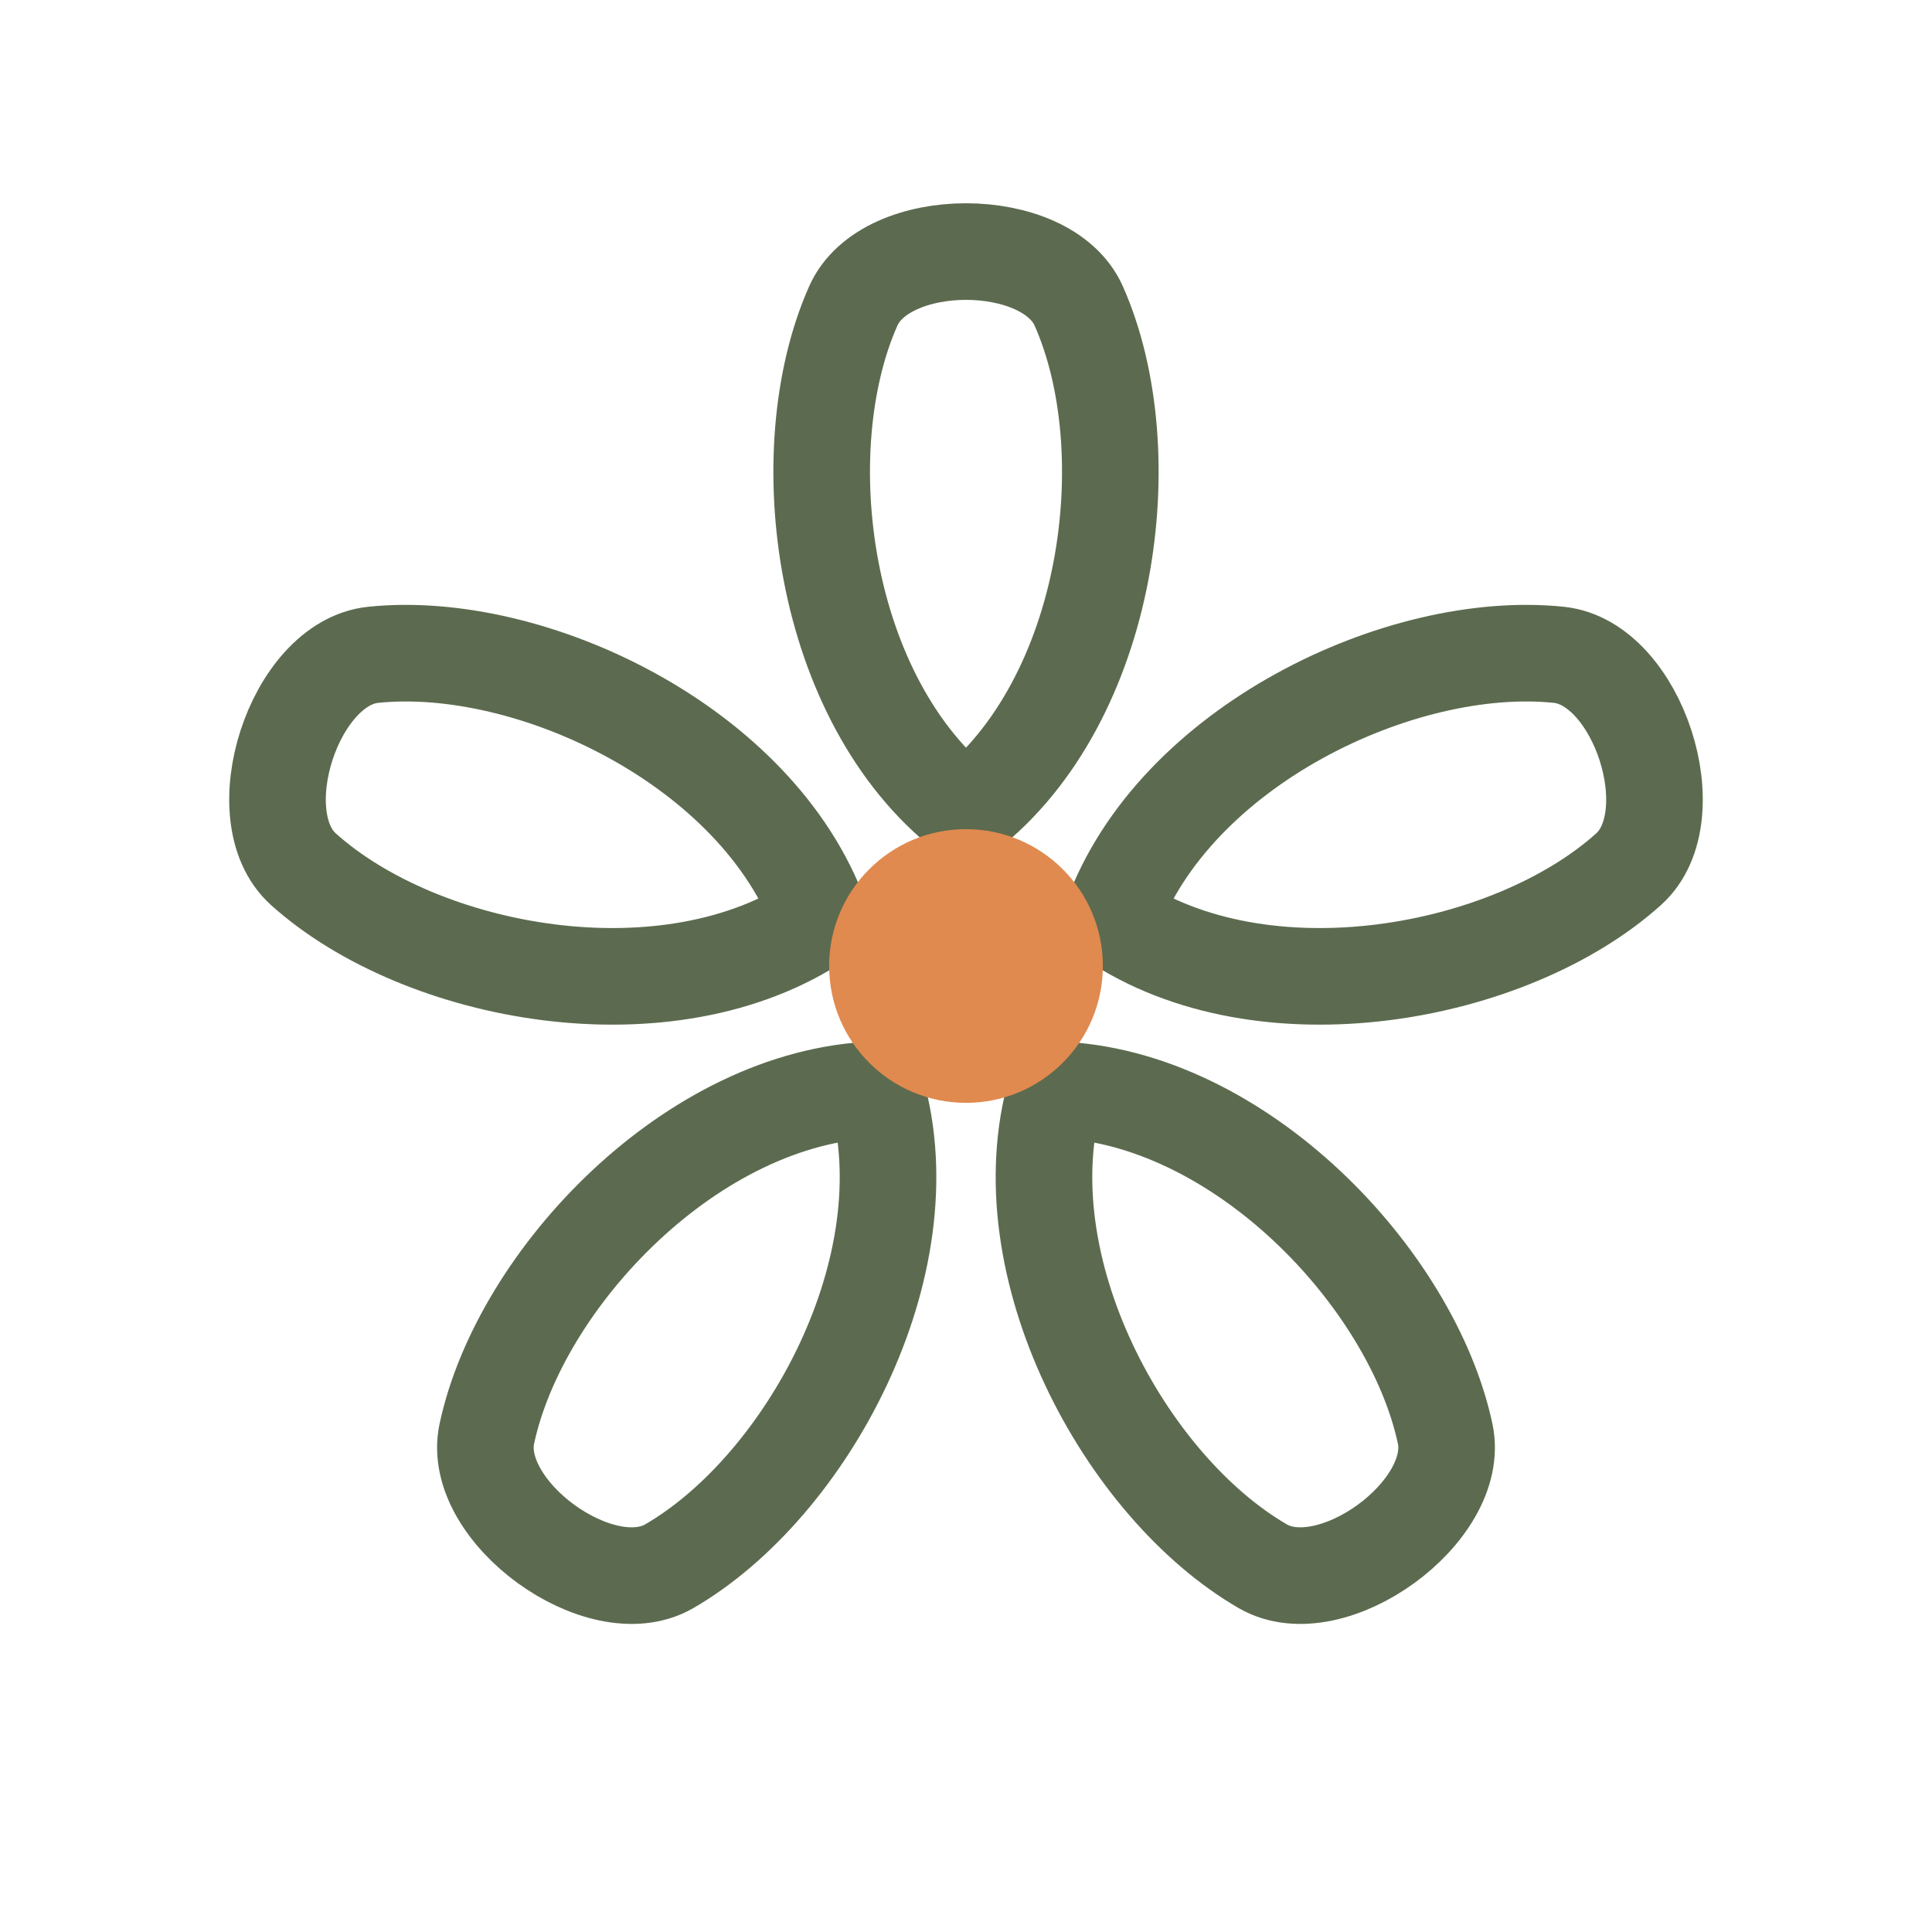
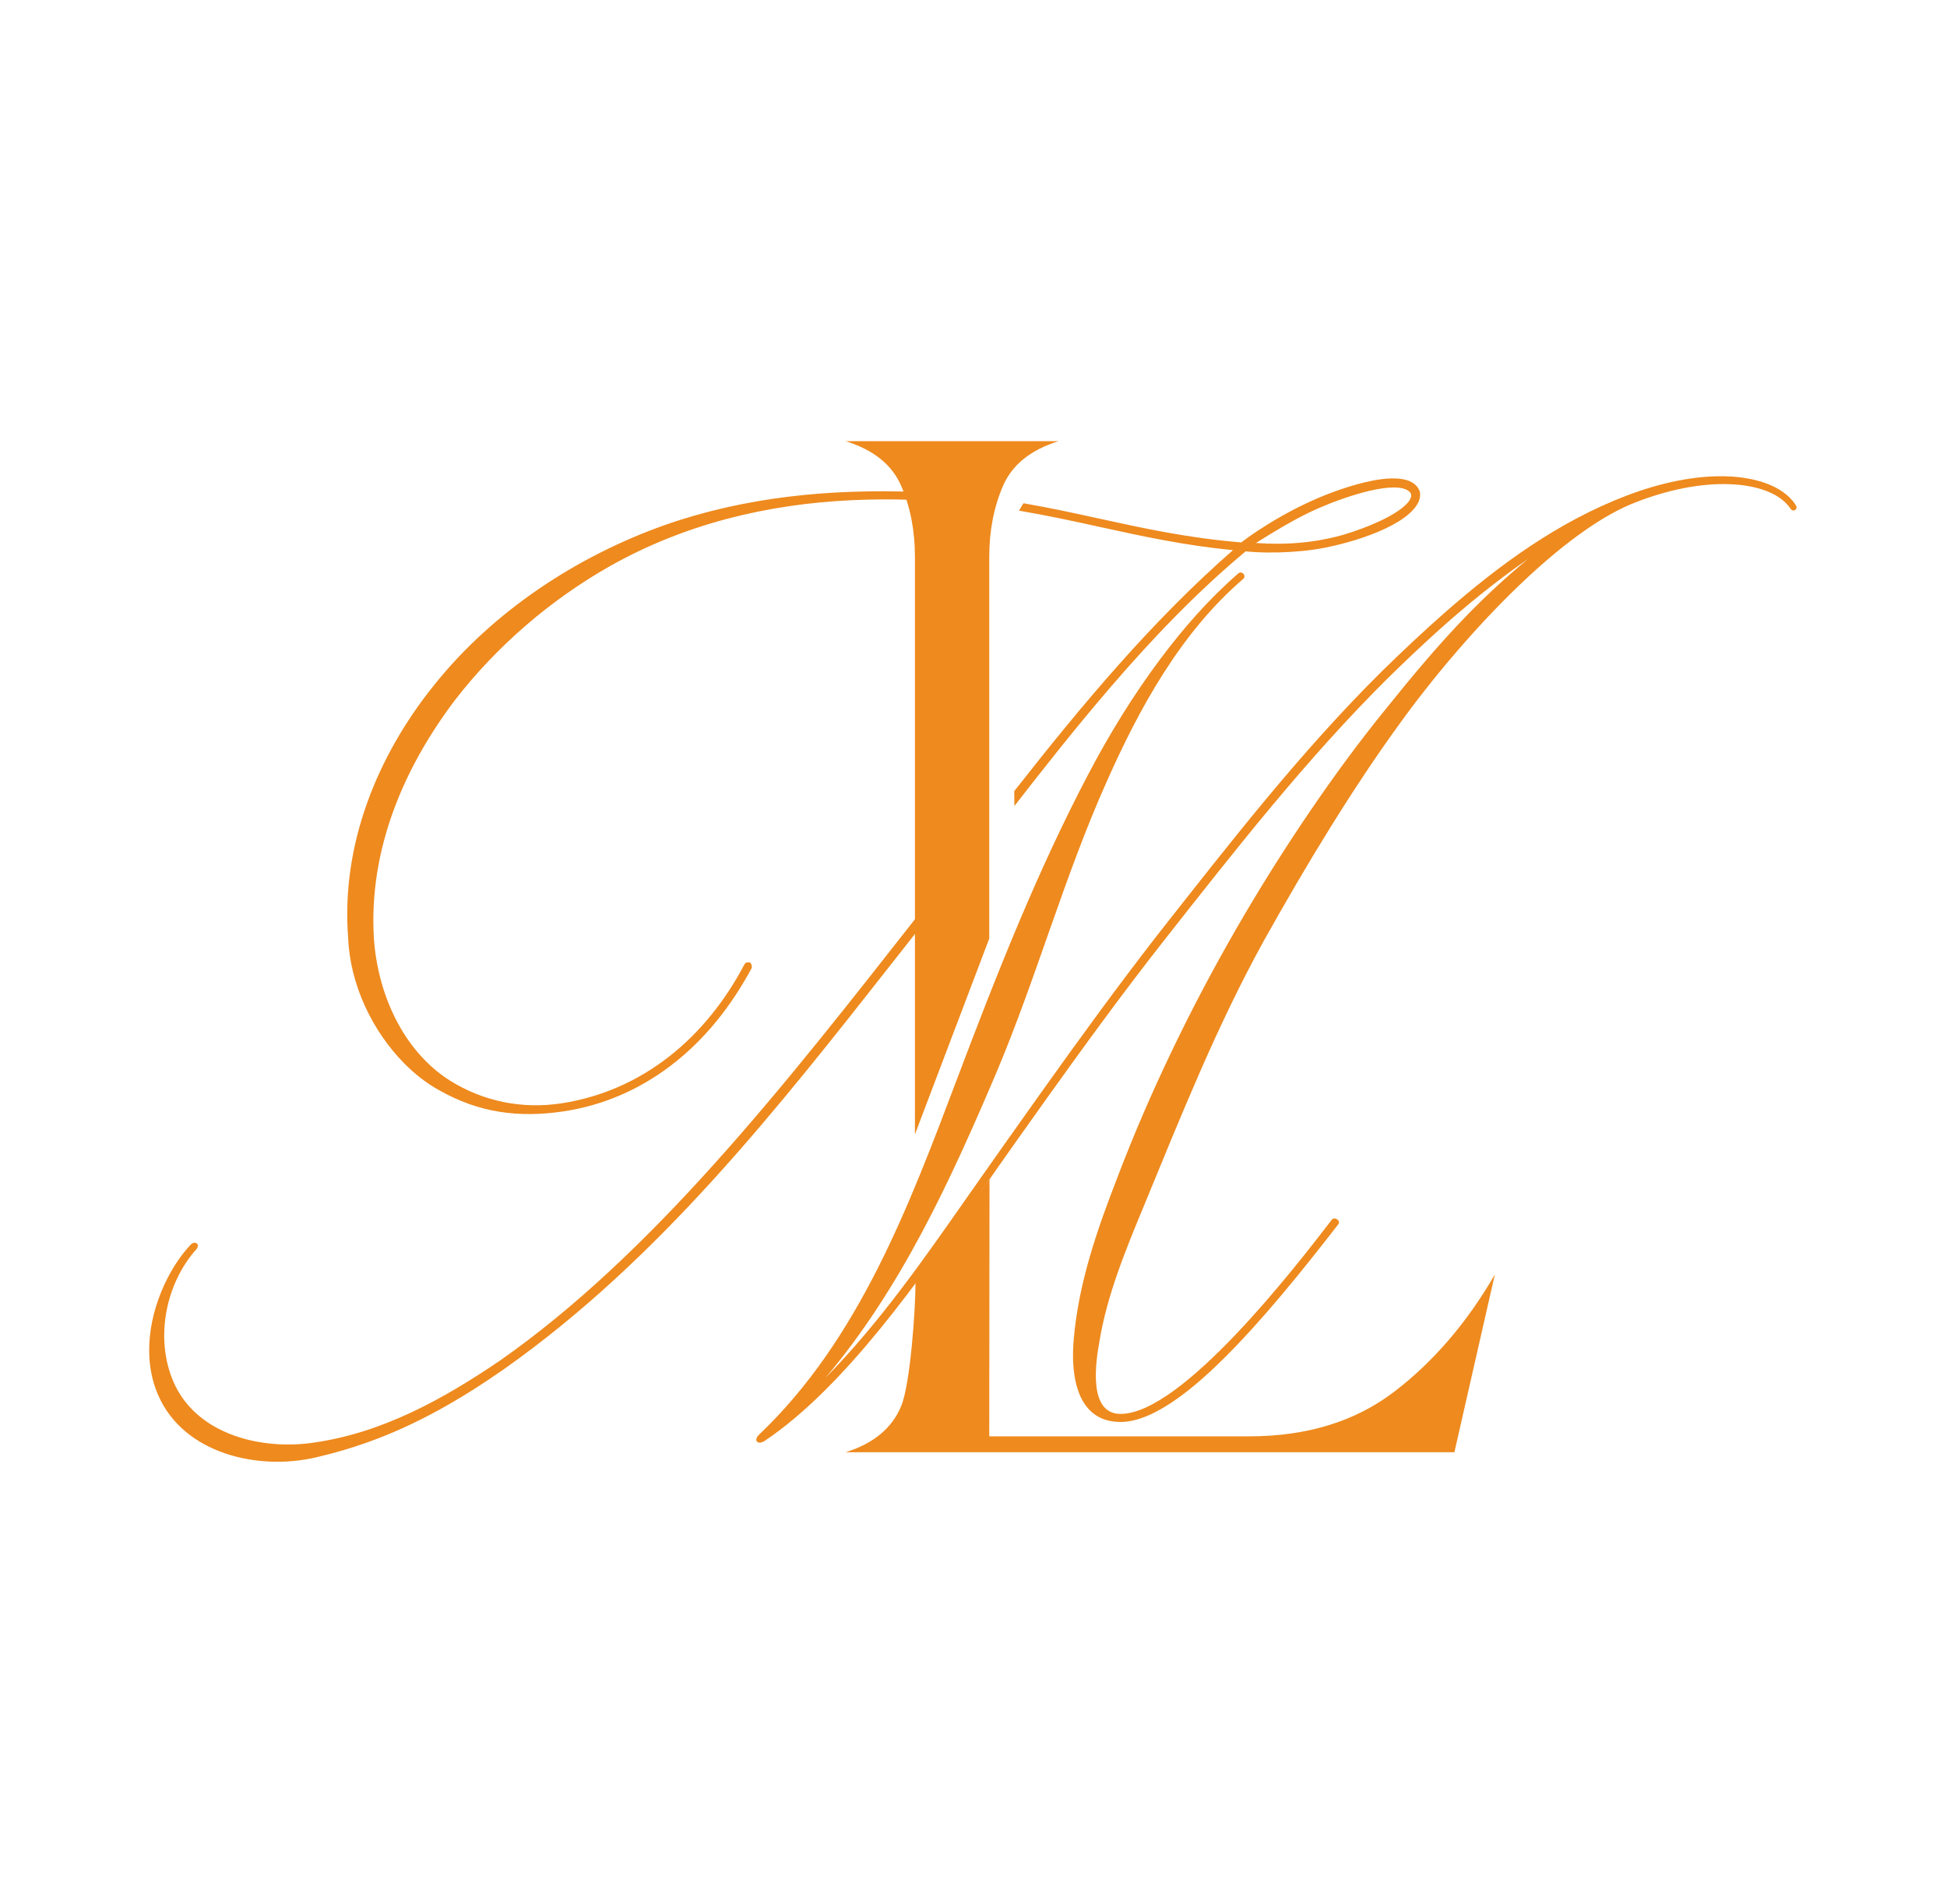
- <svg xmlns="http://www.w3.org/2000/svg" viewBox="0 0 48 48">
-   <g fill="none" stroke="#5C6B4F" stroke-width="2.4" stroke-linecap="round" stroke-linejoin="round">
-     <path d="M24 20.2 C 20.4 17.4 19.6 11.2 21.2 7.6 C 22 5.8 26 5.8 26.8 7.6 C 28.4 11.2 27.6 17.4 24 20.2 Z" />
-     <path d="M24 20.2 C 20.4 17.4 19.6 11.2 21.2 7.6 C 22 5.8 26 5.8 26.8 7.6 C 28.4 11.2 27.6 17.4 24 20.2 Z" transform="rotate(72 24 24)" />
-     <path d="M24 20.2 C 20.4 17.4 19.6 11.2 21.2 7.6 C 22 5.8 26 5.8 26.8 7.6 C 28.4 11.2 27.6 17.4 24 20.2 Z" transform="rotate(144 24 24)" />
-     <path d="M24 20.2 C 20.4 17.4 19.6 11.2 21.2 7.6 C 22 5.8 26 5.8 26.8 7.6 C 28.4 11.2 27.6 17.4 24 20.2 Z" transform="rotate(216 24 24)" />
-     <path d="M24 20.2 C 20.4 17.4 19.6 11.2 21.2 7.6 C 22 5.8 26 5.8 26.8 7.6 C 28.4 11.2 27.6 17.4 24 20.2 Z" transform="rotate(288 24 24)" />
+ <svg xmlns="http://www.w3.org/2000/svg" viewBox="0 0 1330.11 1300.55">
+   <g fill="#EE8A1E">
+     <path d="M 723.188 301.41 C 704.109 307.328 691.445 317.527 685.195 332 C 678.945 346.473 675.82 362.59 675.82 380.355 L 675.82 641.223 L 625.047 775 L 625.047 380.355 C 625.047 362.59 621.922 346.473 615.672 332 C 609.422 317.527 596.758 307.328 577.68 301.41 Z M 675.988 805.727 L 675.82 981.332 L 853.449 981.332 C 892.922 981.332 925.98 971.133 952.625 950.742 C 979.27 930.348 1002.133 903.699 1021.211 870.809 L 993.578 992.188 L 577.68 992.188 C 596.758 986.266 609.434 975.727 615.672 960.609 C 621.91 945.488 625.426 894.613 625.426 876.852 L 625.426 874.465 Z M 675.988 805.727 " />
+     <path d="M 908.566 565.773 C 892.82 591.141 877.797 616.961 863.25 643.031 C 831.383 700.754 806.73 762.574 781.629 823.469 C 768.988 854.012 756.285 884.707 751.066 916.605 C 748.547 930.492 743.164 966.012 765.516 966.012 C 807.426 966.012 884.66 866.18 909.832 833.328 C 911.871 830.848 916.48 834.336 914.062 836.703 C 901.457 853.004 888.336 869.555 875.117 885.242 C 861.906 900.922 848.625 915.703 835.73 928.434 C 819.383 944.574 789.781 971.531 765.516 971.531 C 759.285 971.379 753.773 970.367 748.418 966.746 C 733.016 956.328 732.031 931.566 733.574 914.625 C 736.859 876.578 749.508 840.094 763.258 804.727 C 774.34 775.531 786.789 746.801 800.266 718.633 C 827.5 661.688 859.367 606.574 894.867 554.383 C 911.133 530.469 928.285 507.07 946.527 484.625 C 964.547 462.211 982.898 440.105 1003.008 419.52 C 1015.977 406.238 1029.594 393.684 1043.918 381.875 C 1021.5 397.465 1000.559 414.508 980.328 432.852 C 970.219 442.02 959.758 451.945 948.543 462.918 C 892.559 518.406 843.879 580.727 795.203 642.562 C 767.887 677.293 741.805 713.094 716.105 749.031 C 700.602 770.723 685.188 792.469 669.973 814.363 C 647.977 845.977 625.957 877.57 601.613 907.449 C 576.648 938.082 549.859 966.051 522.359 984.453 C 517.594 987.559 514.512 983.984 518.535 980.203 C 586.664 915.504 621.195 823.535 653.688 737.484 C 680.441 666.727 708.324 595.77 743.59 528.754 C 757.887 501.543 774.152 475.055 792.555 450.414 C 808.285 429.355 825.941 409.164 845.812 391.902 C 848.316 389.43 851.805 393.484 849.289 395.551 C 806.75 432.043 778.32 483.77 755.902 534.375 C 727 599.012 708.23 667.516 680.746 732.703 C 649.586 805.961 615.676 880.18 563.852 941.434 C 600.992 903.695 631.668 859.516 661.926 816.238 C 678.316 792.832 694.824 769.516 711.402 746.238 C 737.246 709.965 763.43 673.922 790.754 638.746 C 839.473 576.848 887.781 514.41 943.832 458.852 C 958.531 444.441 972.754 431.086 986.715 418.82 C 1024.094 385.977 1064.738 356.273 1111.578 338.48 C 1133.449 330.191 1158.348 324.312 1181.852 325.535 C 1197.43 326.348 1217.574 330.945 1226.672 344.922 C 1228.852 348.078 1224.867 350.219 1223.258 347.574 C 1214.93 335.25 1196.562 331.477 1182.691 330.84 C 1160.883 329.84 1137.711 335.27 1117.484 343.156 C 1106.488 347.379 1094.816 353.992 1082.875 362.305 C 1069.738 371.449 1056.277 382.652 1043.027 395.008 C 1027.992 409.023 1013.223 424.516 999.488 440.176 C 984.016 457.809 969.844 475.664 958.059 491.863 C 940.559 515.789 924.195 540.59 908.566 565.773 M 538.668 339.348 C 567.543 335.816 596.711 335.031 625.766 336.094 C 639.215 336.578 651.777 337.527 663.68 338.816 L 663.68 344.367 C 636.652 341.418 609.215 340.5 582.137 341.727 C 524.082 344.363 467.445 358.094 416.629 386.832 C 376.223 409.68 339.438 441.383 311.004 478.082 C 275.555 524.793 252.062 580.512 255.367 639.996 C 257.617 677.664 274.605 717.465 307.371 738.266 C 330.246 752.562 356.598 757.855 383.246 753.863 C 439.387 745.359 482.402 708.516 508.387 659.207 C 509.332 657.297 510.461 657.465 512.305 657.465 C 513.586 658.746 513.59 659.574 513.59 661.293 C 499.598 687.223 481.707 710.219 458.145 728.133 C 436.496 744.59 411.719 755.305 384.805 759.344 C 354.219 763.82 327.23 760.32 300.051 744.875 C 291.75 740.336 283.715 734.141 276.34 726.707 C 254.238 704.449 239.07 672.348 237.855 640.84 C 232.859 577.57 257.527 516.359 296.867 467.68 C 337.078 417.543 393.91 380.117 454.215 358.699 C 481.57 349.121 509.914 342.863 538.668 339.348 M 699.18 343.832 C 717.309 346.957 734.254 350.664 751.109 354.355 L 751.168 354.367 C 781.582 361.02 811.719 367.613 847.988 370.59 C 850.609 368.523 854.43 365.773 859.18 362.648 C 880.203 348.816 903.102 337.508 927.418 330.805 C 937.711 327.969 964.145 321.648 969.727 335.293 C 969.809 335.48 969.84 335.75 969.914 335.938 C 970.57 338.699 969.953 341.652 968.137 344.66 C 958.012 361.359 917.859 372.602 897.688 375.465 C 887.062 376.969 876.137 377.598 865.406 377.465 C 860.016 377.398 855.09 377.121 850.969 376.688 C 817.68 404.48 787.281 436.176 758.129 470.105 C 735.621 496.301 714.172 523.395 692.984 550.695 L 692.902 540.496 C 738.527 482.352 786.602 424.574 842.336 375.844 C 808.805 372.617 780.297 366.363 751.508 360.047 C 733.098 355.98 714.688 352.023 696.105 348.887 Z M 665.992 585.645 C 647.684 609.367 629.168 632.902 610.633 656.445 C 531.195 757.516 450.695 860.203 344.758 935.098 C 315.172 955.789 284.605 973.547 250.457 985.641 C 239.406 989.555 227.977 992.902 215.996 995.668 C 176.652 1004.961 125.496 993.41 108.035 953.113 C 96.945 927.719 102.043 897.629 114.266 873.613 C 118.953 864.402 124.562 856.391 130.305 850.352 C 130.621 849.973 131.219 849.566 131.672 849.359 C 134.332 848.133 136.332 850.797 134.457 853.152 C 112.328 877.617 105.203 917.07 119.863 947.031 C 136.594 980.617 178.922 990.59 213.367 985.766 C 260.836 979.223 302.492 956.117 341.555 929.586 C 393.34 893.344 441.598 846.762 487.648 795.559 C 537.555 740.07 583.488 680.961 629.574 622.301 C 641.719 606.668 653.773 590.965 665.867 575.293 Z M 963.953 337.609 C 963.387 335.496 960.293 334.168 958.391 333.699 C 943.246 329.977 908.863 343.133 894.824 349.926 C 882.156 356.051 869.934 363.512 858.008 370.973 C 878.621 372.473 899.184 370.871 919.031 364.961 C 930.898 361.422 953.012 353.066 961.379 343.816 C 963.387 341.602 964.367 339.484 963.953 337.609 " />
  </g>
-   <circle cx="24" cy="24" r="3.4" fill="#E08A4F" />
</svg>
